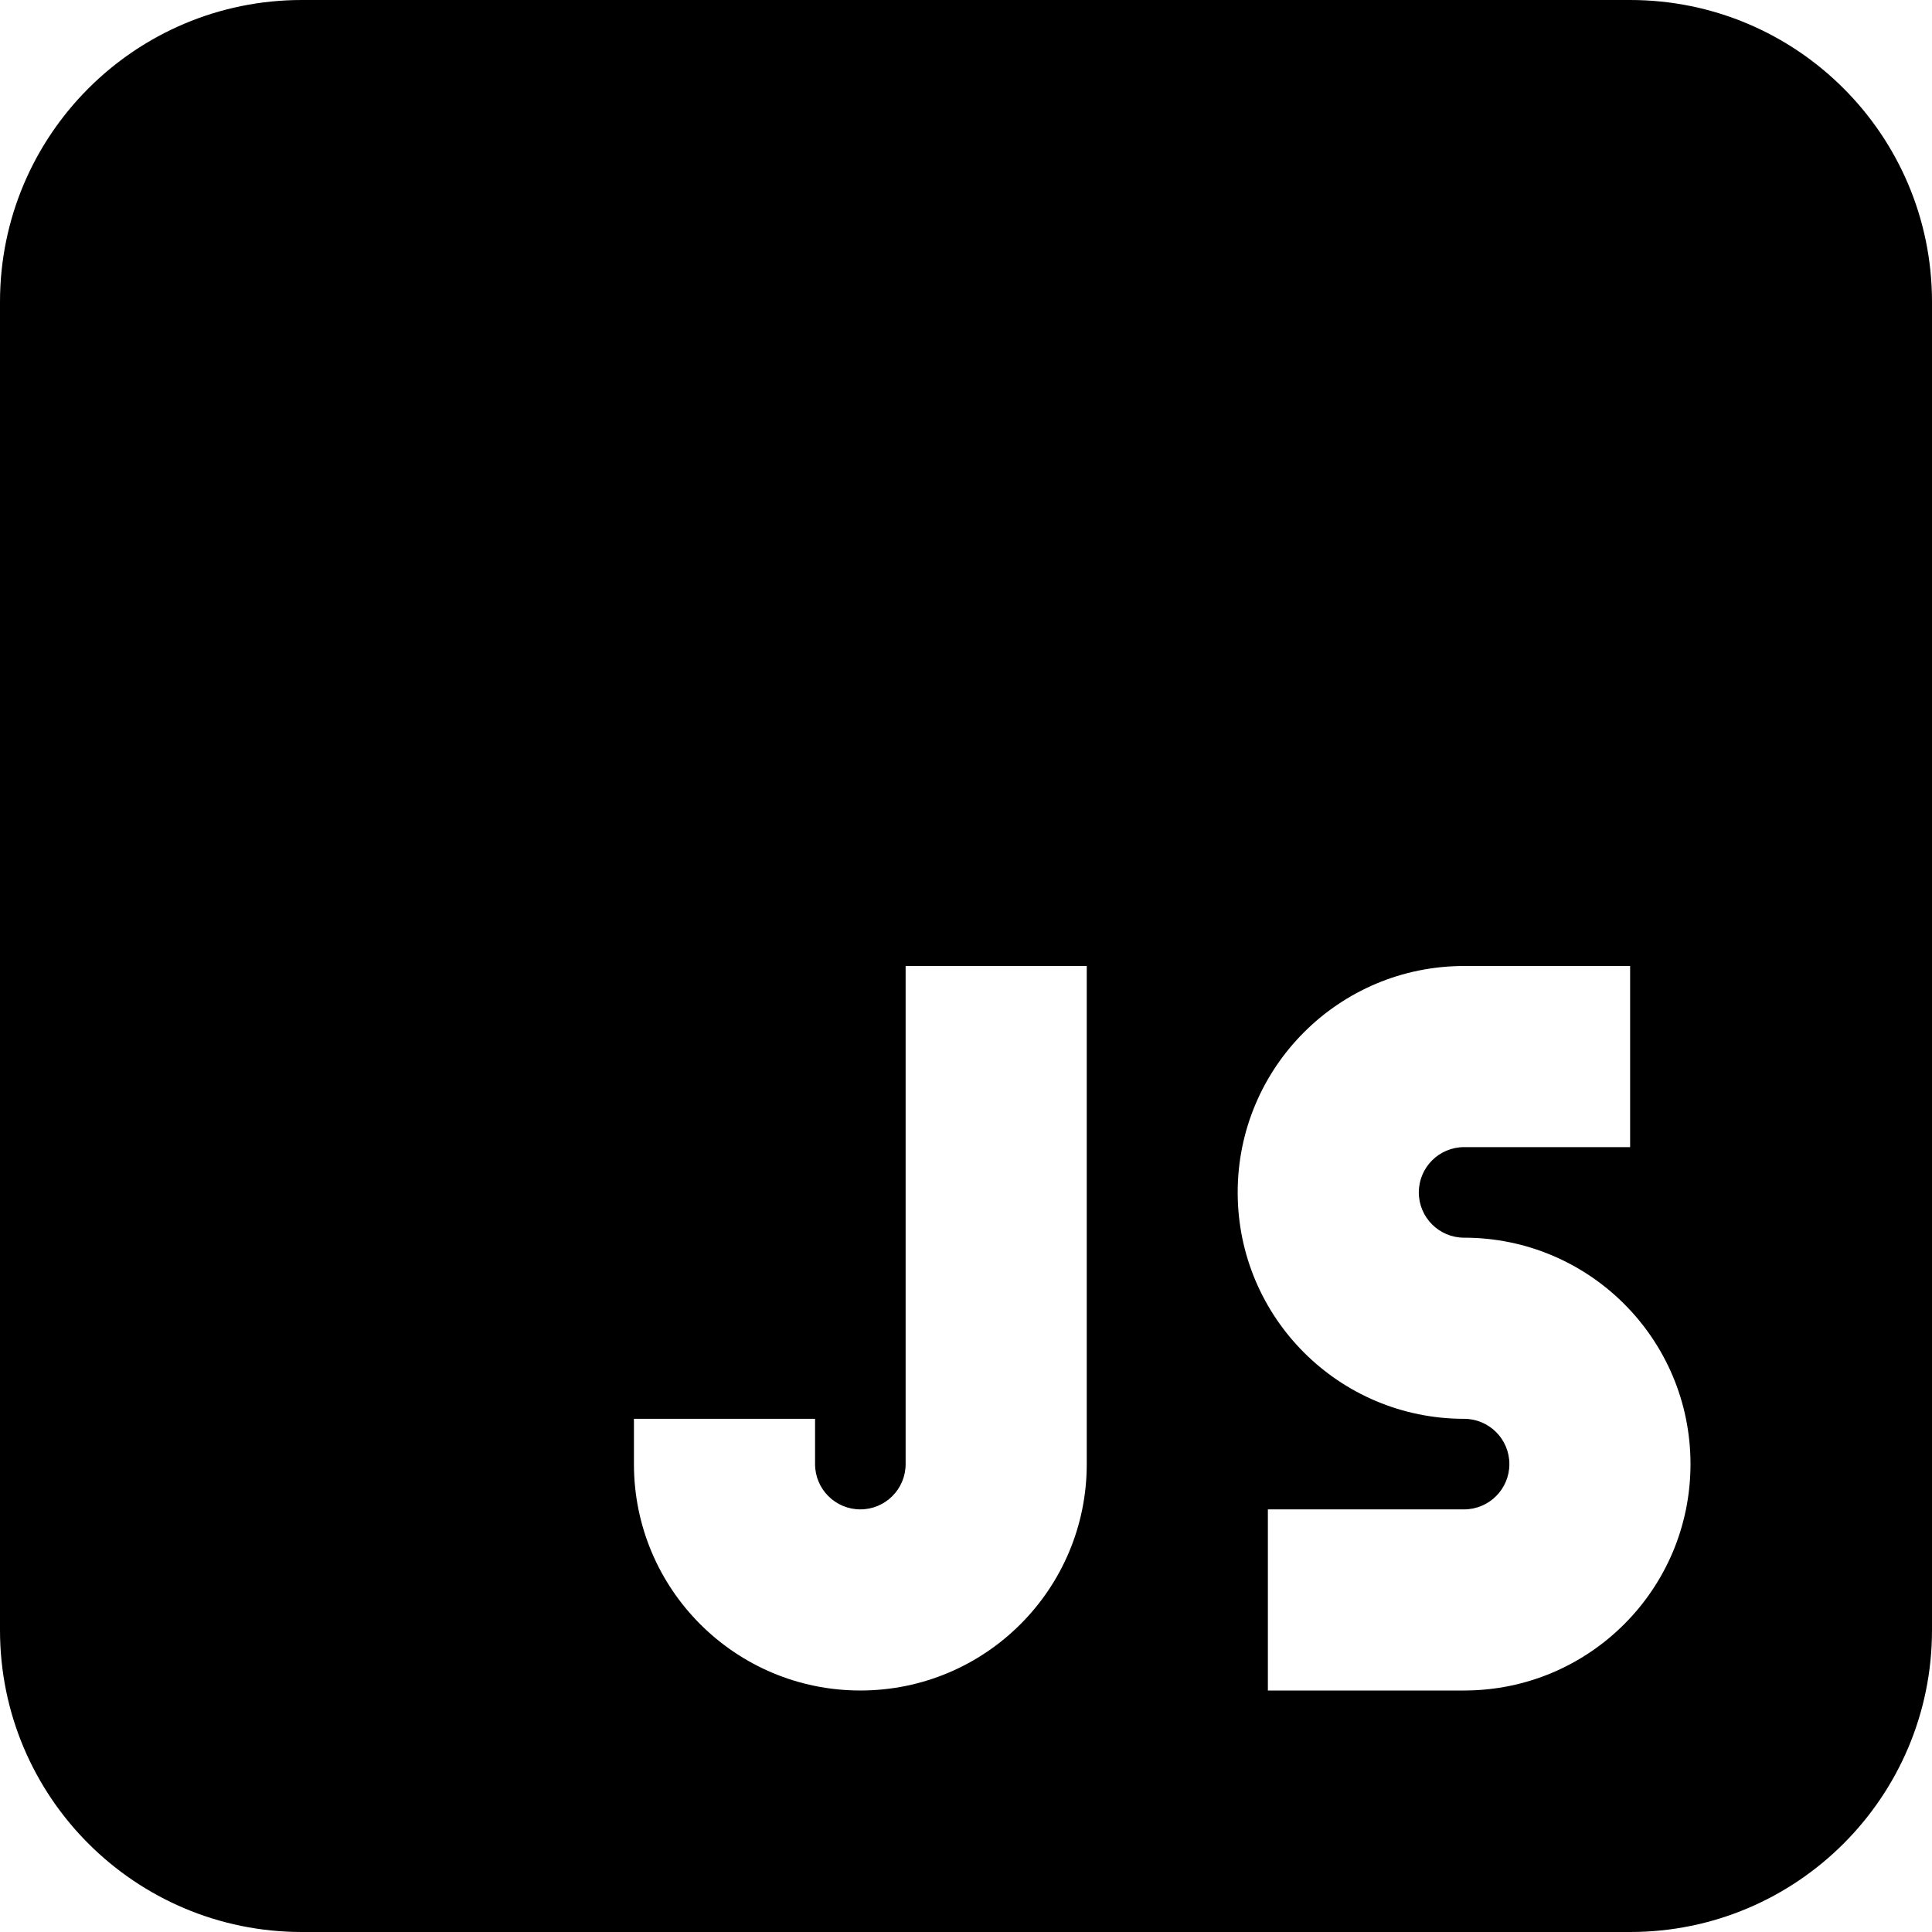
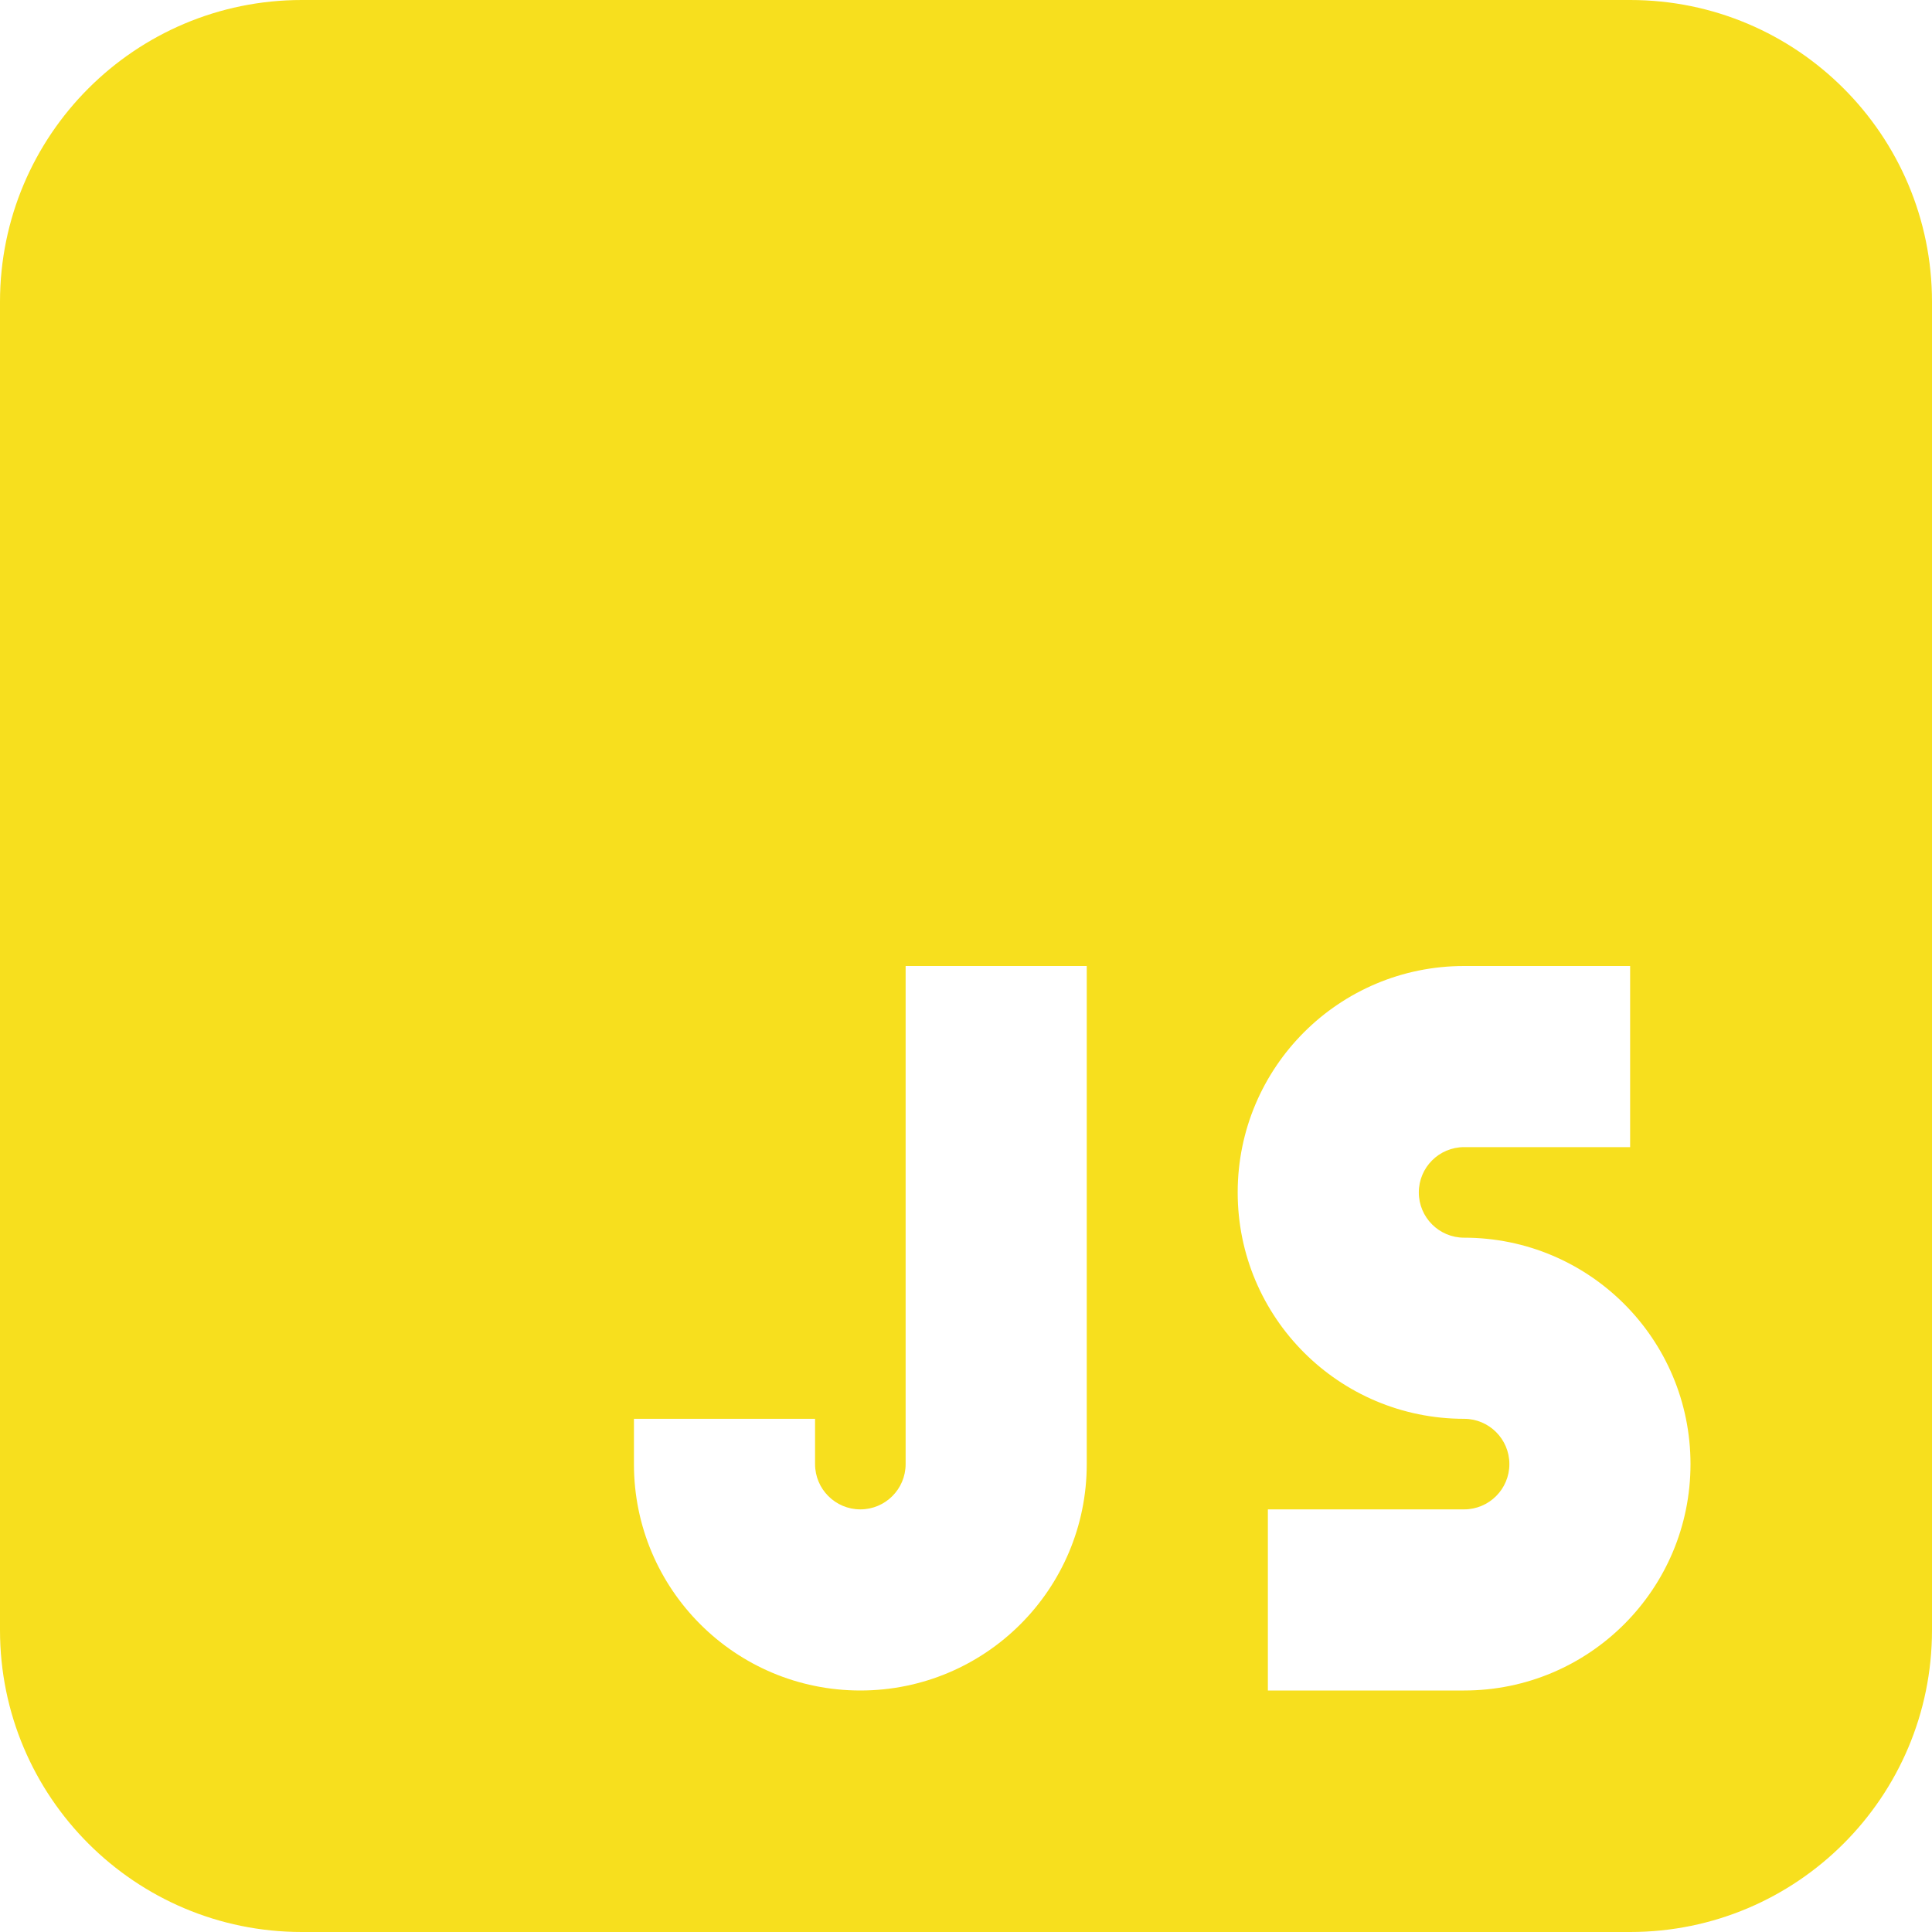
- <svg data-testid="geist-icon" height="16" stroke-linejoin="round" viewBox="0 0 16 16" width="16" style="color: currentcolor;">
-   <path fill-rule="evenodd" clip-rule="evenodd" d="M0 2.5C0 1.119 1.119 0 2.5 0H13.5C14.881 0 16 1.119 16 2.5V13.5C16 14.881 14.881 16 13.5 16H2.5C1.119 16 0 14.881 0 13.5V2.5ZM7.5 8V12.125C7.5 12.332 7.332 12.5 7.125 12.5C6.918 12.5 6.75 12.332 6.75 12.125V11.75H5.25V12.125C5.25 13.161 6.089 14 7.125 14C8.161 14 9 13.161 9 12.125V8H7.5ZM11.75 9.875C11.75 9.668 11.918 9.5 12.125 9.5H13.5V8H12.125C11.089 8 10.25 8.839 10.25 9.875C10.25 10.911 11.089 11.75 12.125 11.75C12.332 11.75 12.5 11.918 12.5 12.125C12.5 12.332 12.332 12.5 12.125 12.5H10.5V14H12.125C13.161 14 14 13.161 14 12.125C14 11.089 13.161 10.25 12.125 10.25C11.918 10.25 11.75 10.082 11.75 9.875Z" fill="currentColor" />
+ <svg data-testid="geist-icon" height="16" stroke-linejoin="round" viewBox="0 0 16 16" width="16">
+   <path fill-rule="evenodd" clip-rule="evenodd" d="M0 2.5C0 1.119 1.119 0 2.5 0H13.5C14.881 0 16 1.119 16 2.5V13.5C16 14.881 14.881 16 13.5 16H2.5C1.119 16 0 14.881 0 13.5V2.5ZM7.5 8V12.125C7.5 12.332 7.332 12.5 7.125 12.5C6.918 12.5 6.75 12.332 6.75 12.125V11.75H5.25V12.125C5.25 13.161 6.089 14 7.125 14C8.161 14 9 13.161 9 12.125V8H7.5ZM11.75 9.875C11.75 9.668 11.918 9.5 12.125 9.5H13.5V8H12.125C11.089 8 10.25 8.839 10.25 9.875C10.25 10.911 11.089 11.75 12.125 11.75C12.332 11.75 12.5 11.918 12.5 12.125C12.5 12.332 12.332 12.5 12.125 12.5H10.5V14H12.125C13.161 14 14 13.161 14 12.125C14 11.089 13.161 10.25 12.125 10.25C11.918 10.25 11.75 10.082 11.75 9.875Z" fill="#F7DF1E" />
</svg>
